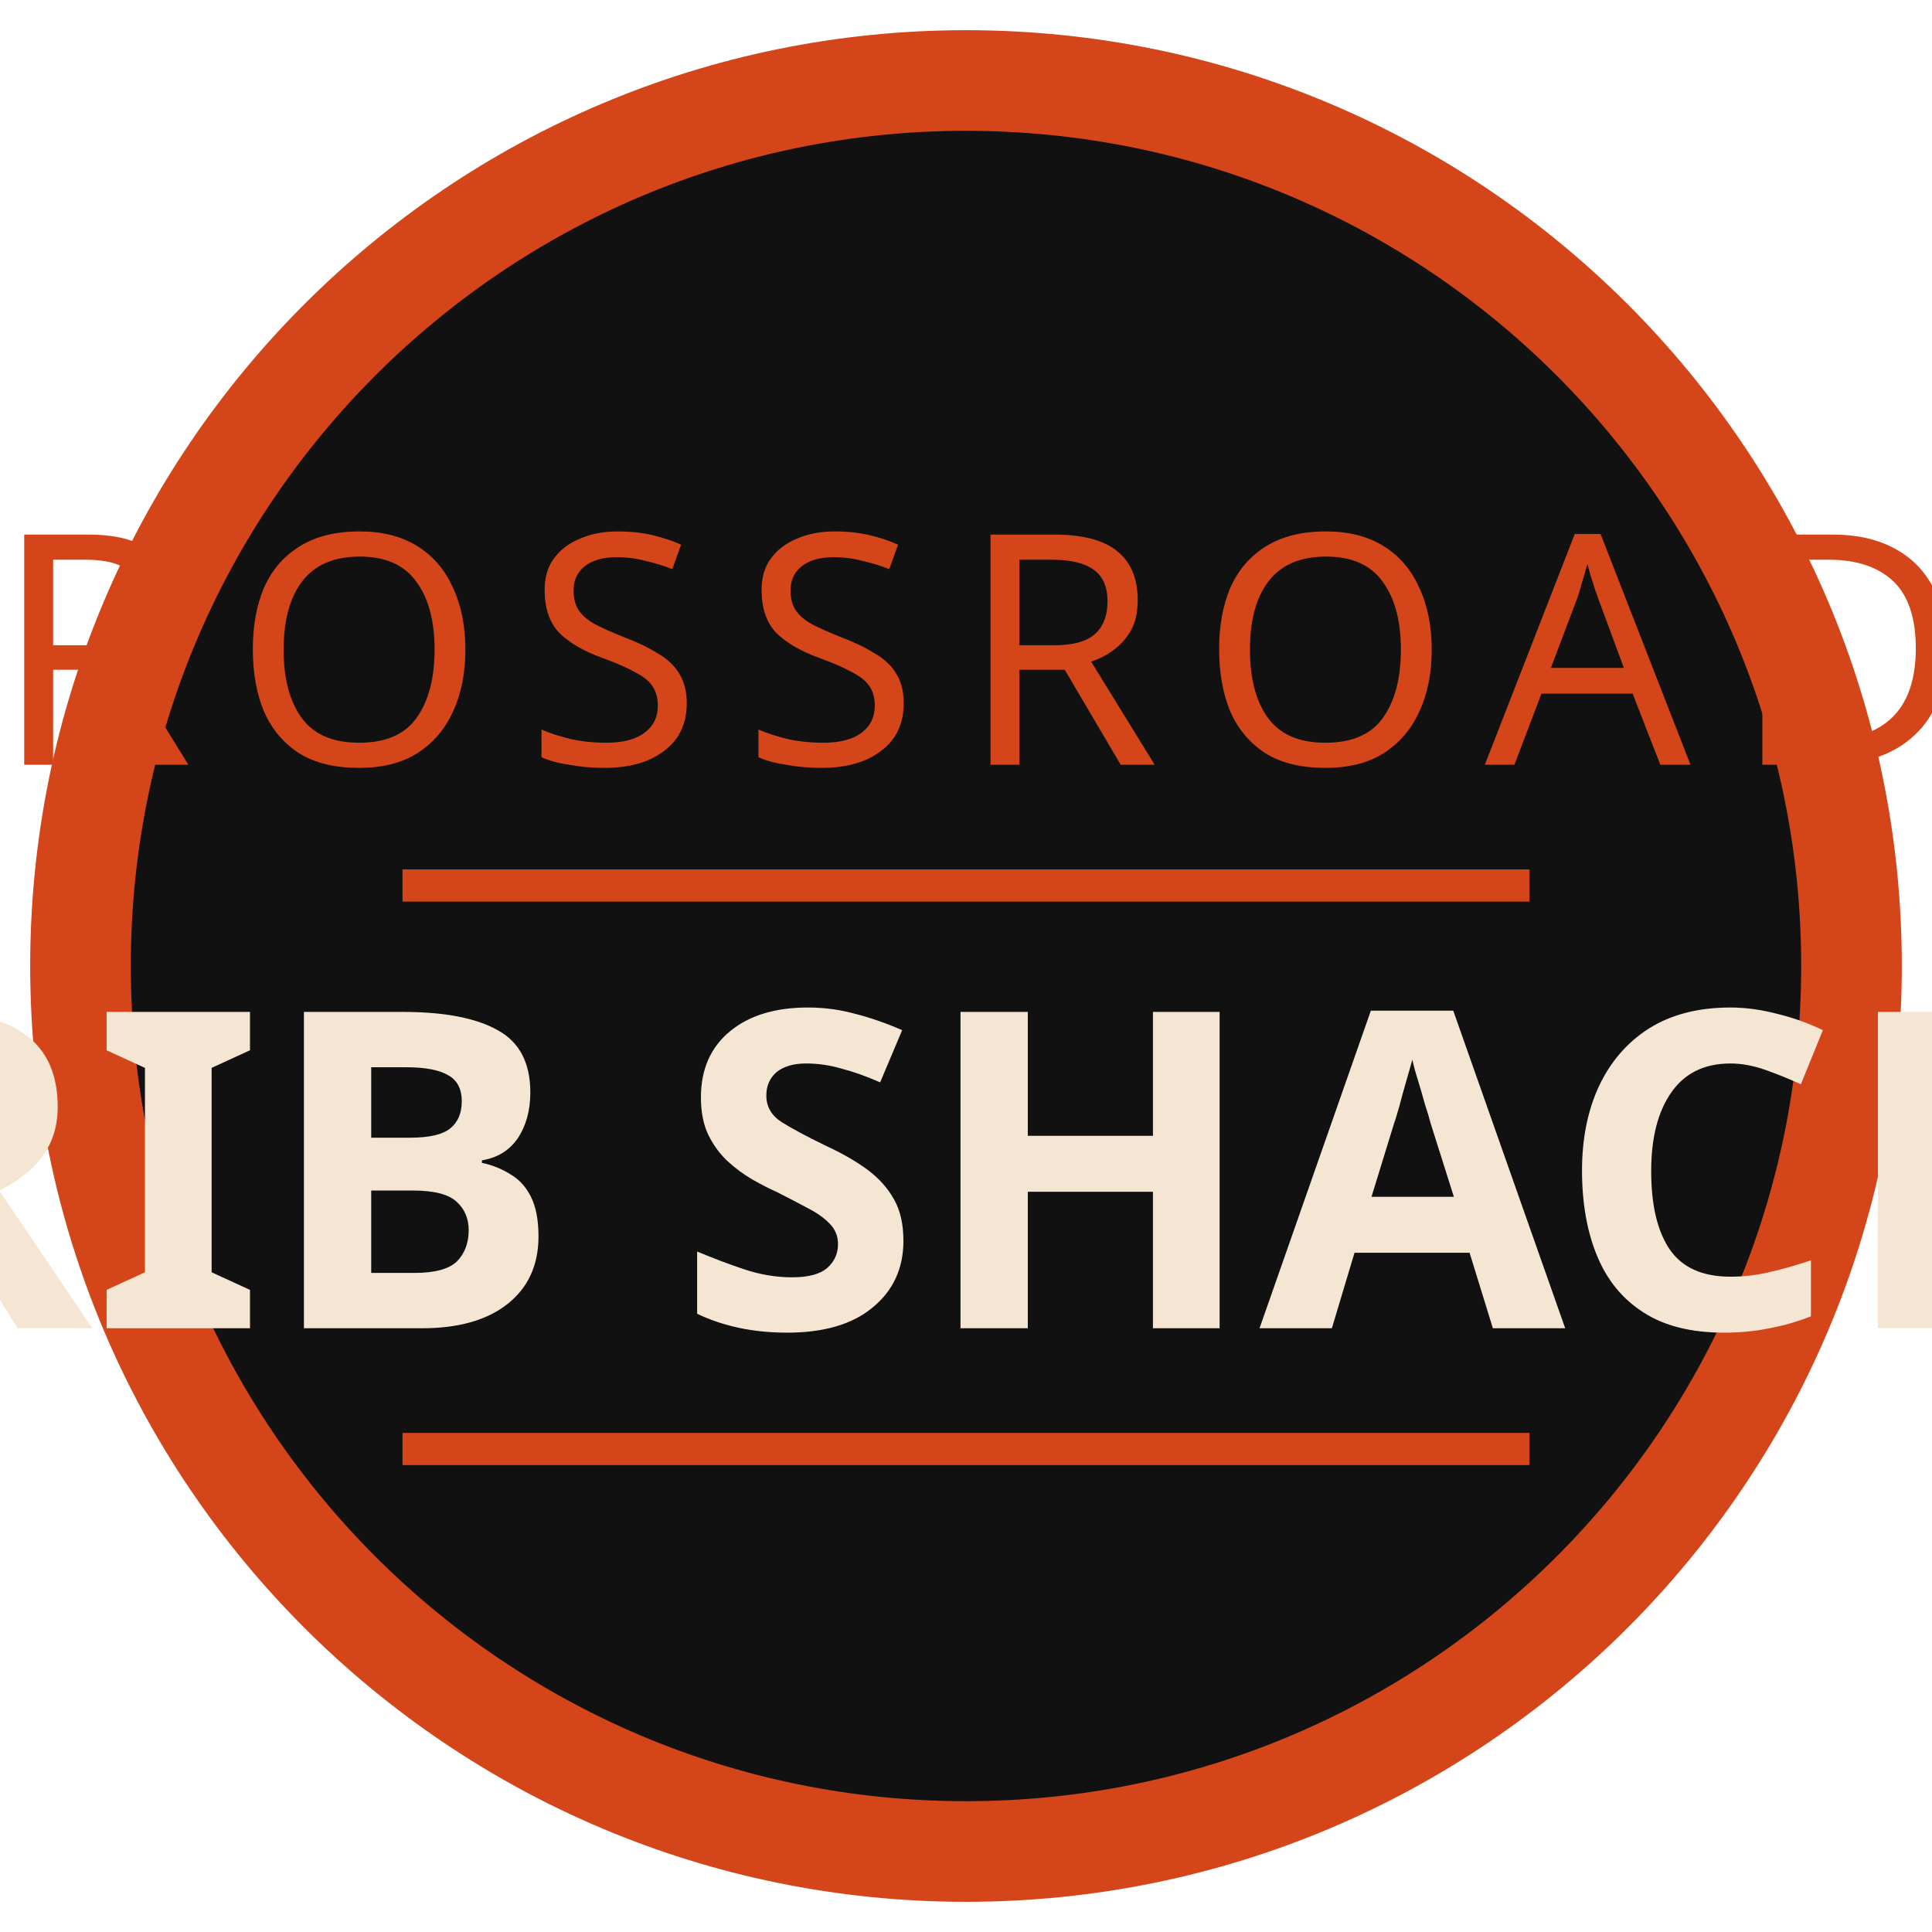
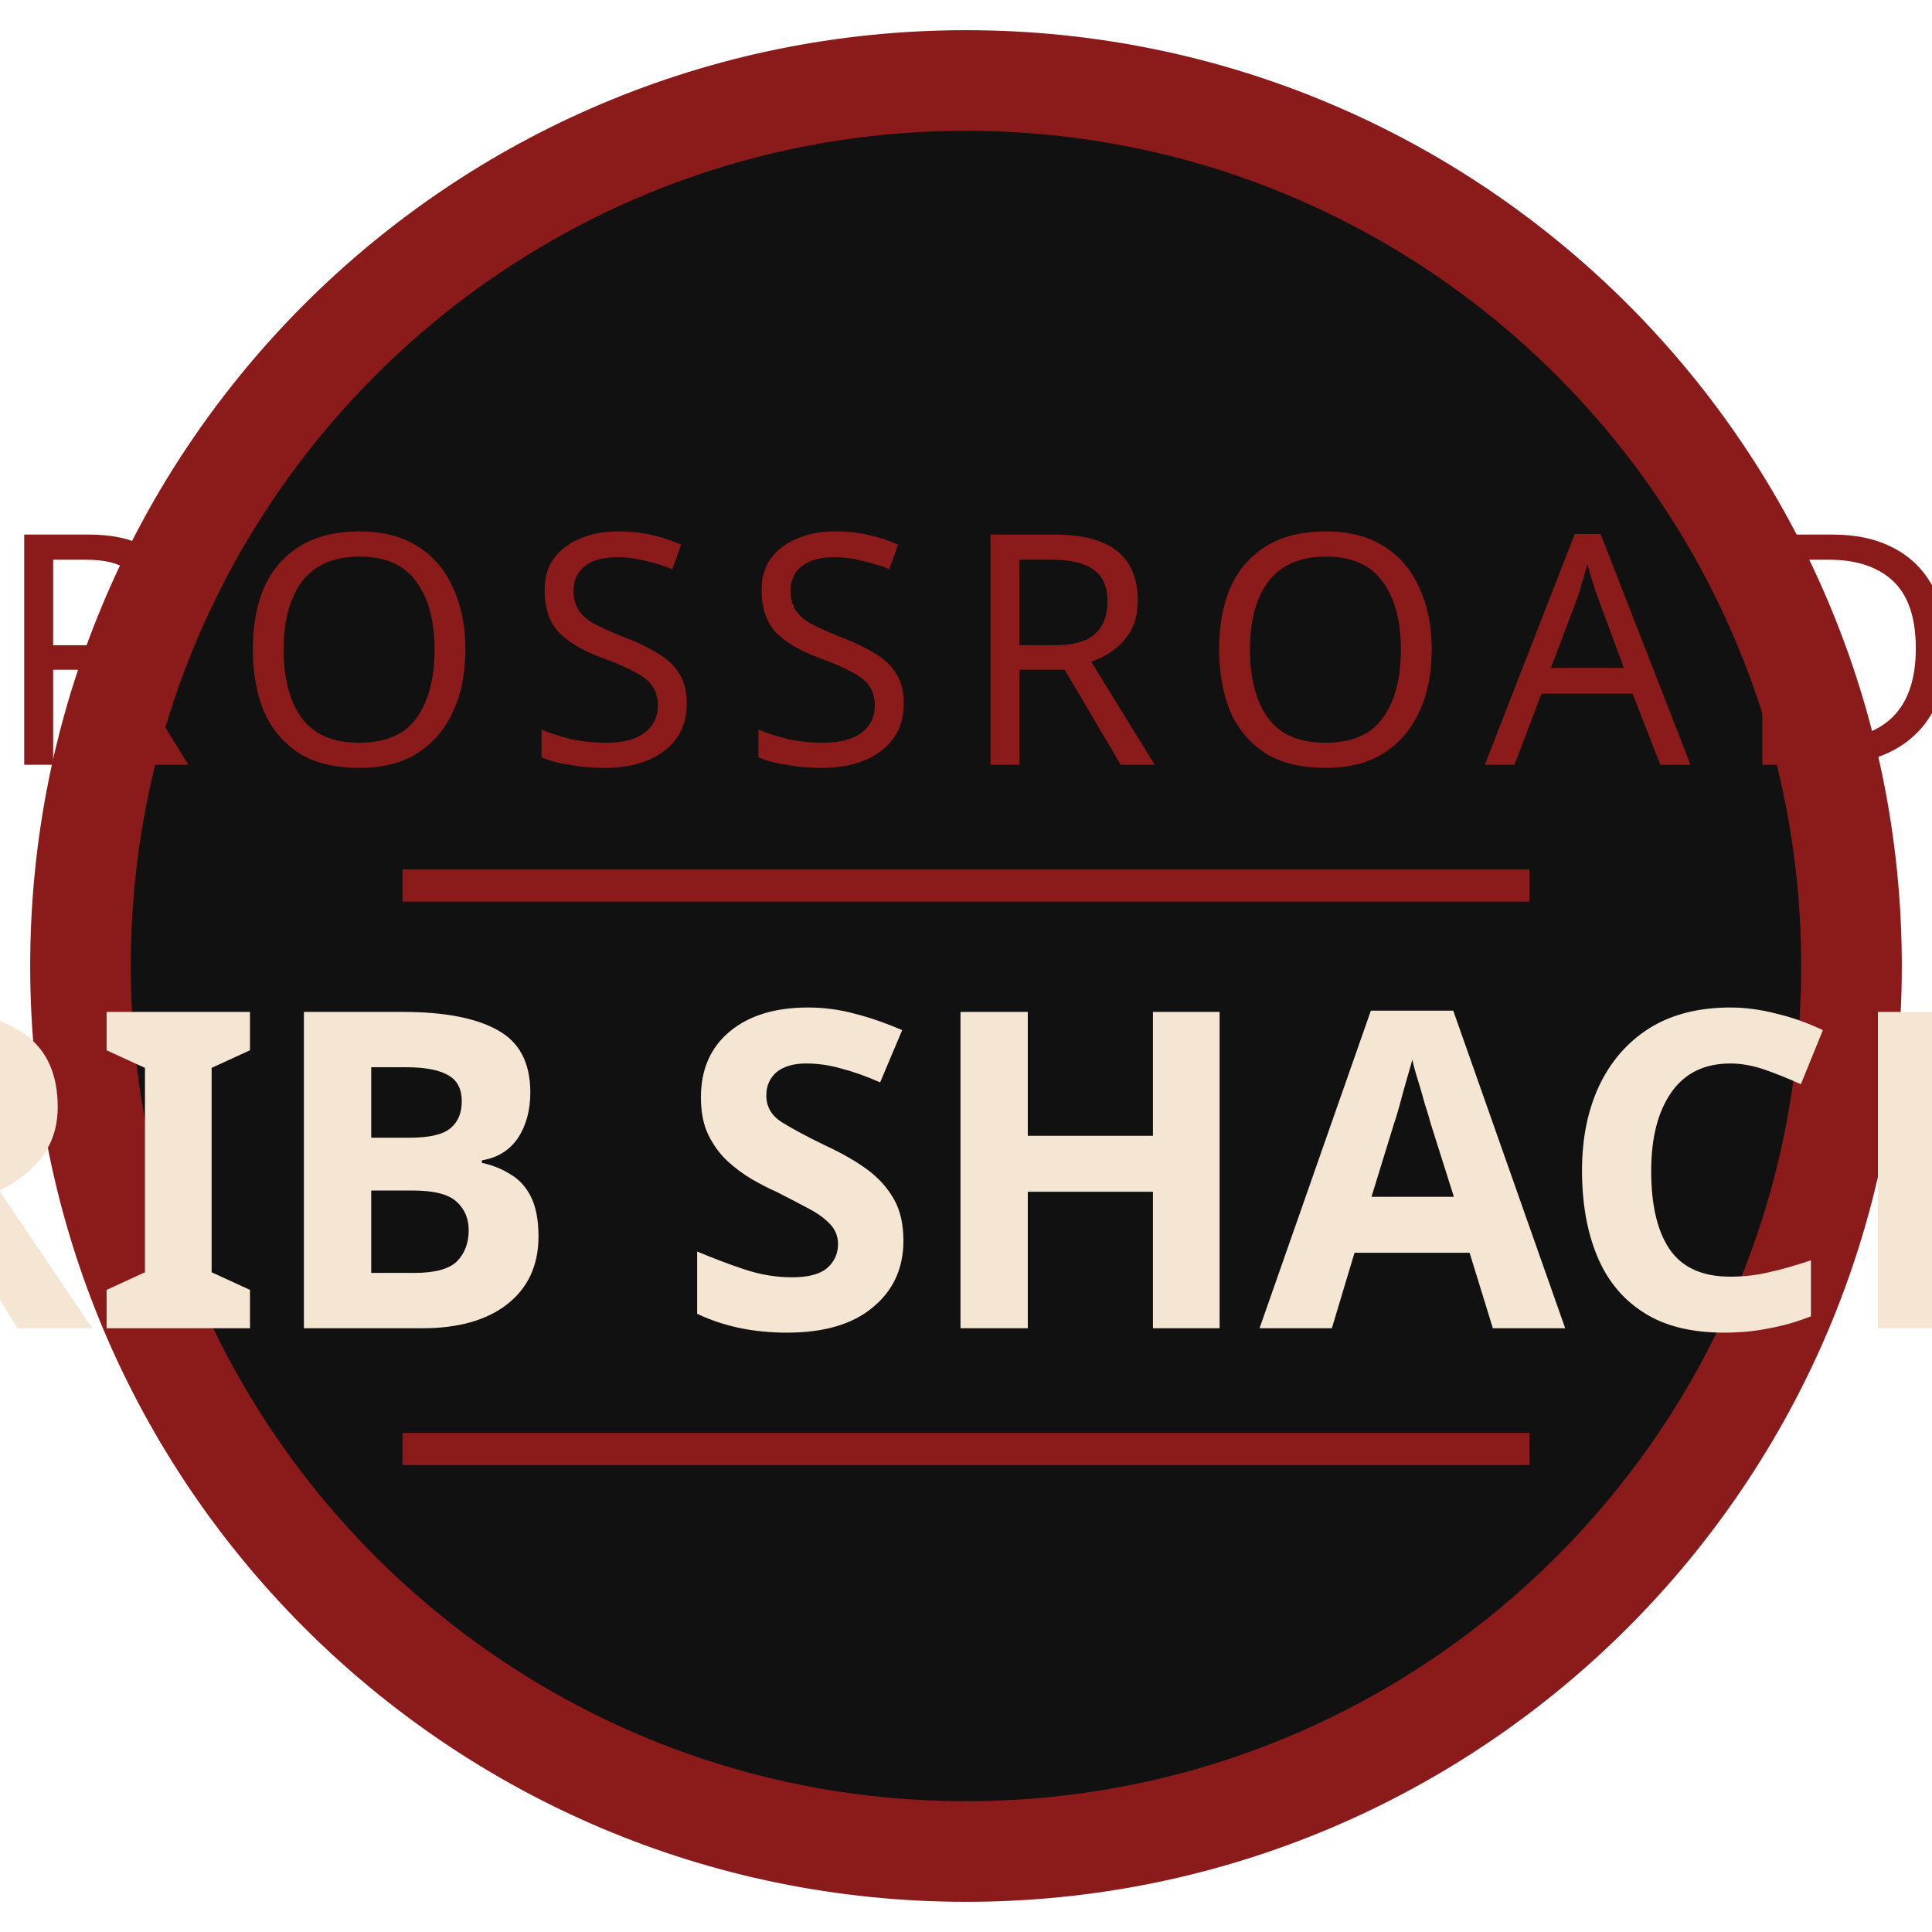
<svg xmlns="http://www.w3.org/2000/svg" viewBox="0 0 48 48">
-   <circle cx="24" cy="24" r="22" fill="#111111" stroke="#D4451A" stroke-width="2.5" />
-   <text x="24" y="19" text-anchor="middle" font-family="Impact, sans-serif" font-size="8" fill="#D4451A" letter-spacing="1">CROSSROADS</text>
-   <line x1="10" y1="22" x2="38" y2="22" stroke="#D4451A" stroke-width="0.8" />
+   <circle cx="24" cy="24" r="22" fill="#111111" stroke="#8B1A1A" stroke-width="2.5" />
+   <text x="24" y="19" text-anchor="middle" font-family="Impact, sans-serif" font-size="8" fill="#8B1A1A" letter-spacing="1">CROSSROADS</text>
+   <line x1="10" y1="22" x2="38" y2="22" stroke="#8B1A1A" stroke-width="0.8" />
  <text x="24" y="33" text-anchor="middle" font-family="Impact, sans-serif" font-size="11" fill="#F5E6D3" font-weight="bold">RIB SHACK</text>
-   <line x1="10" y1="36" x2="38" y2="36" stroke="#D4451A" stroke-width="0.8" />
+   <line x1="10" y1="36" x2="38" y2="36" stroke="#8B1A1A" stroke-width="0.8" />
</svg>
